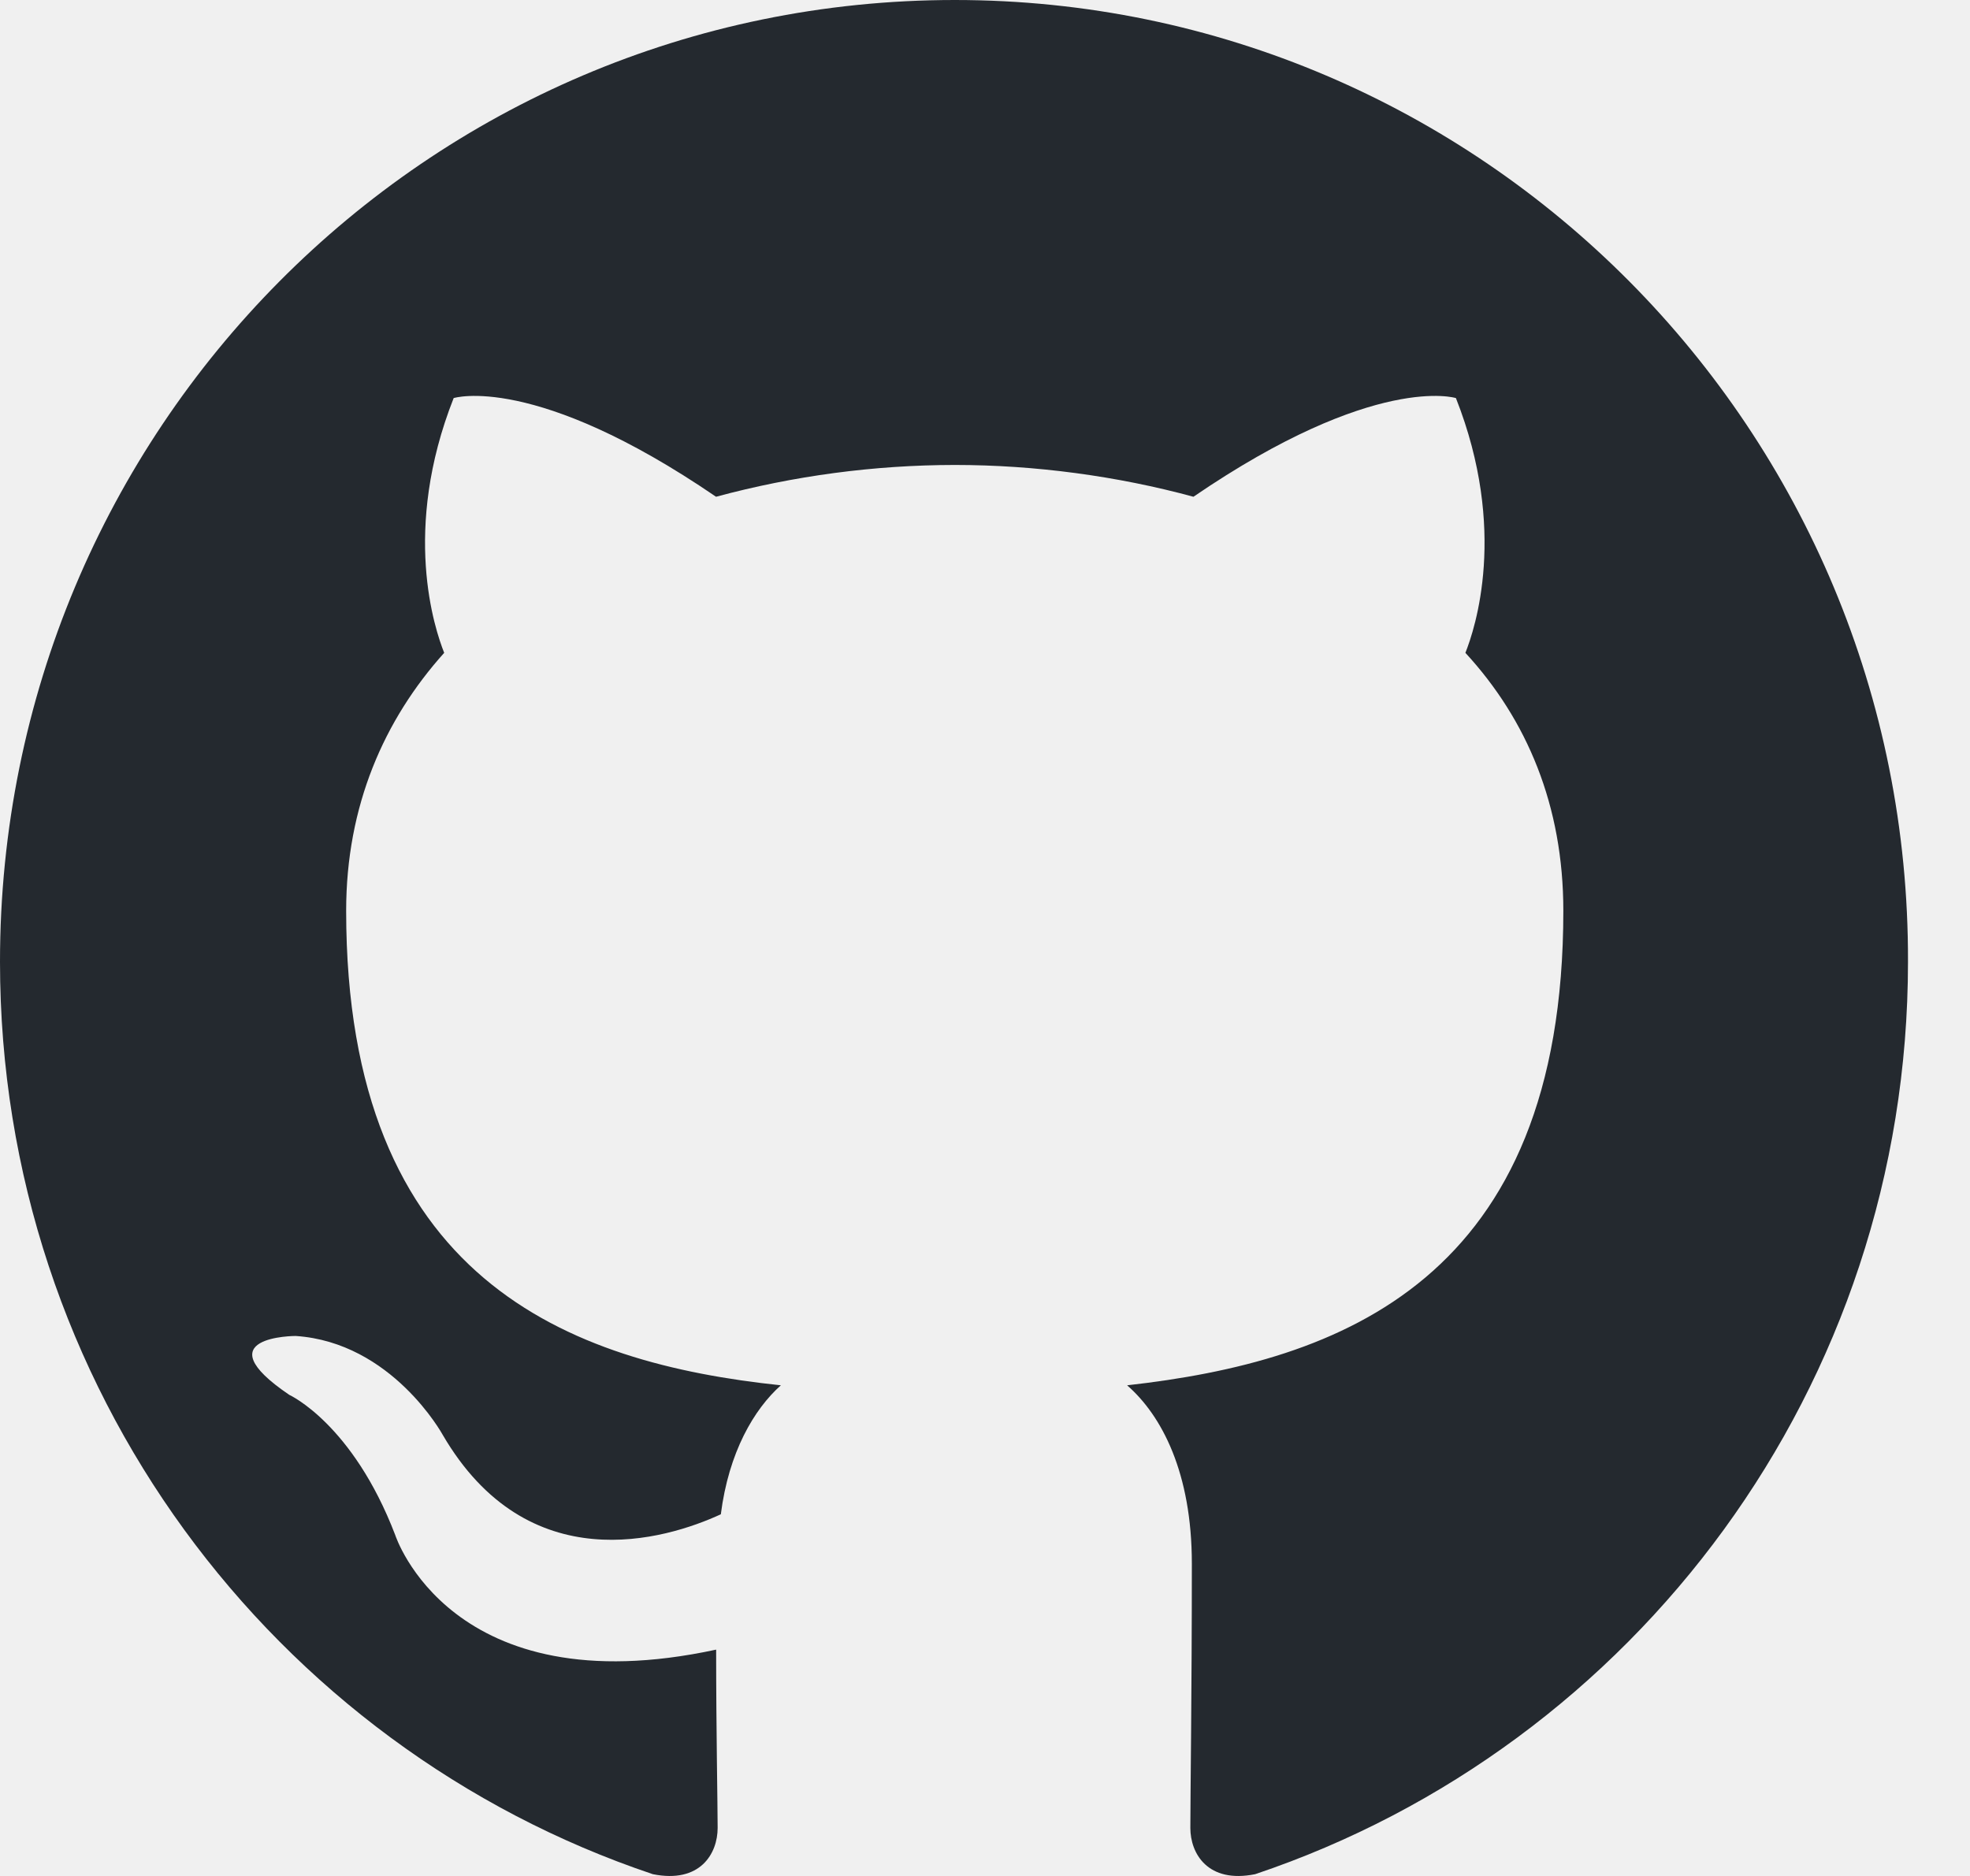
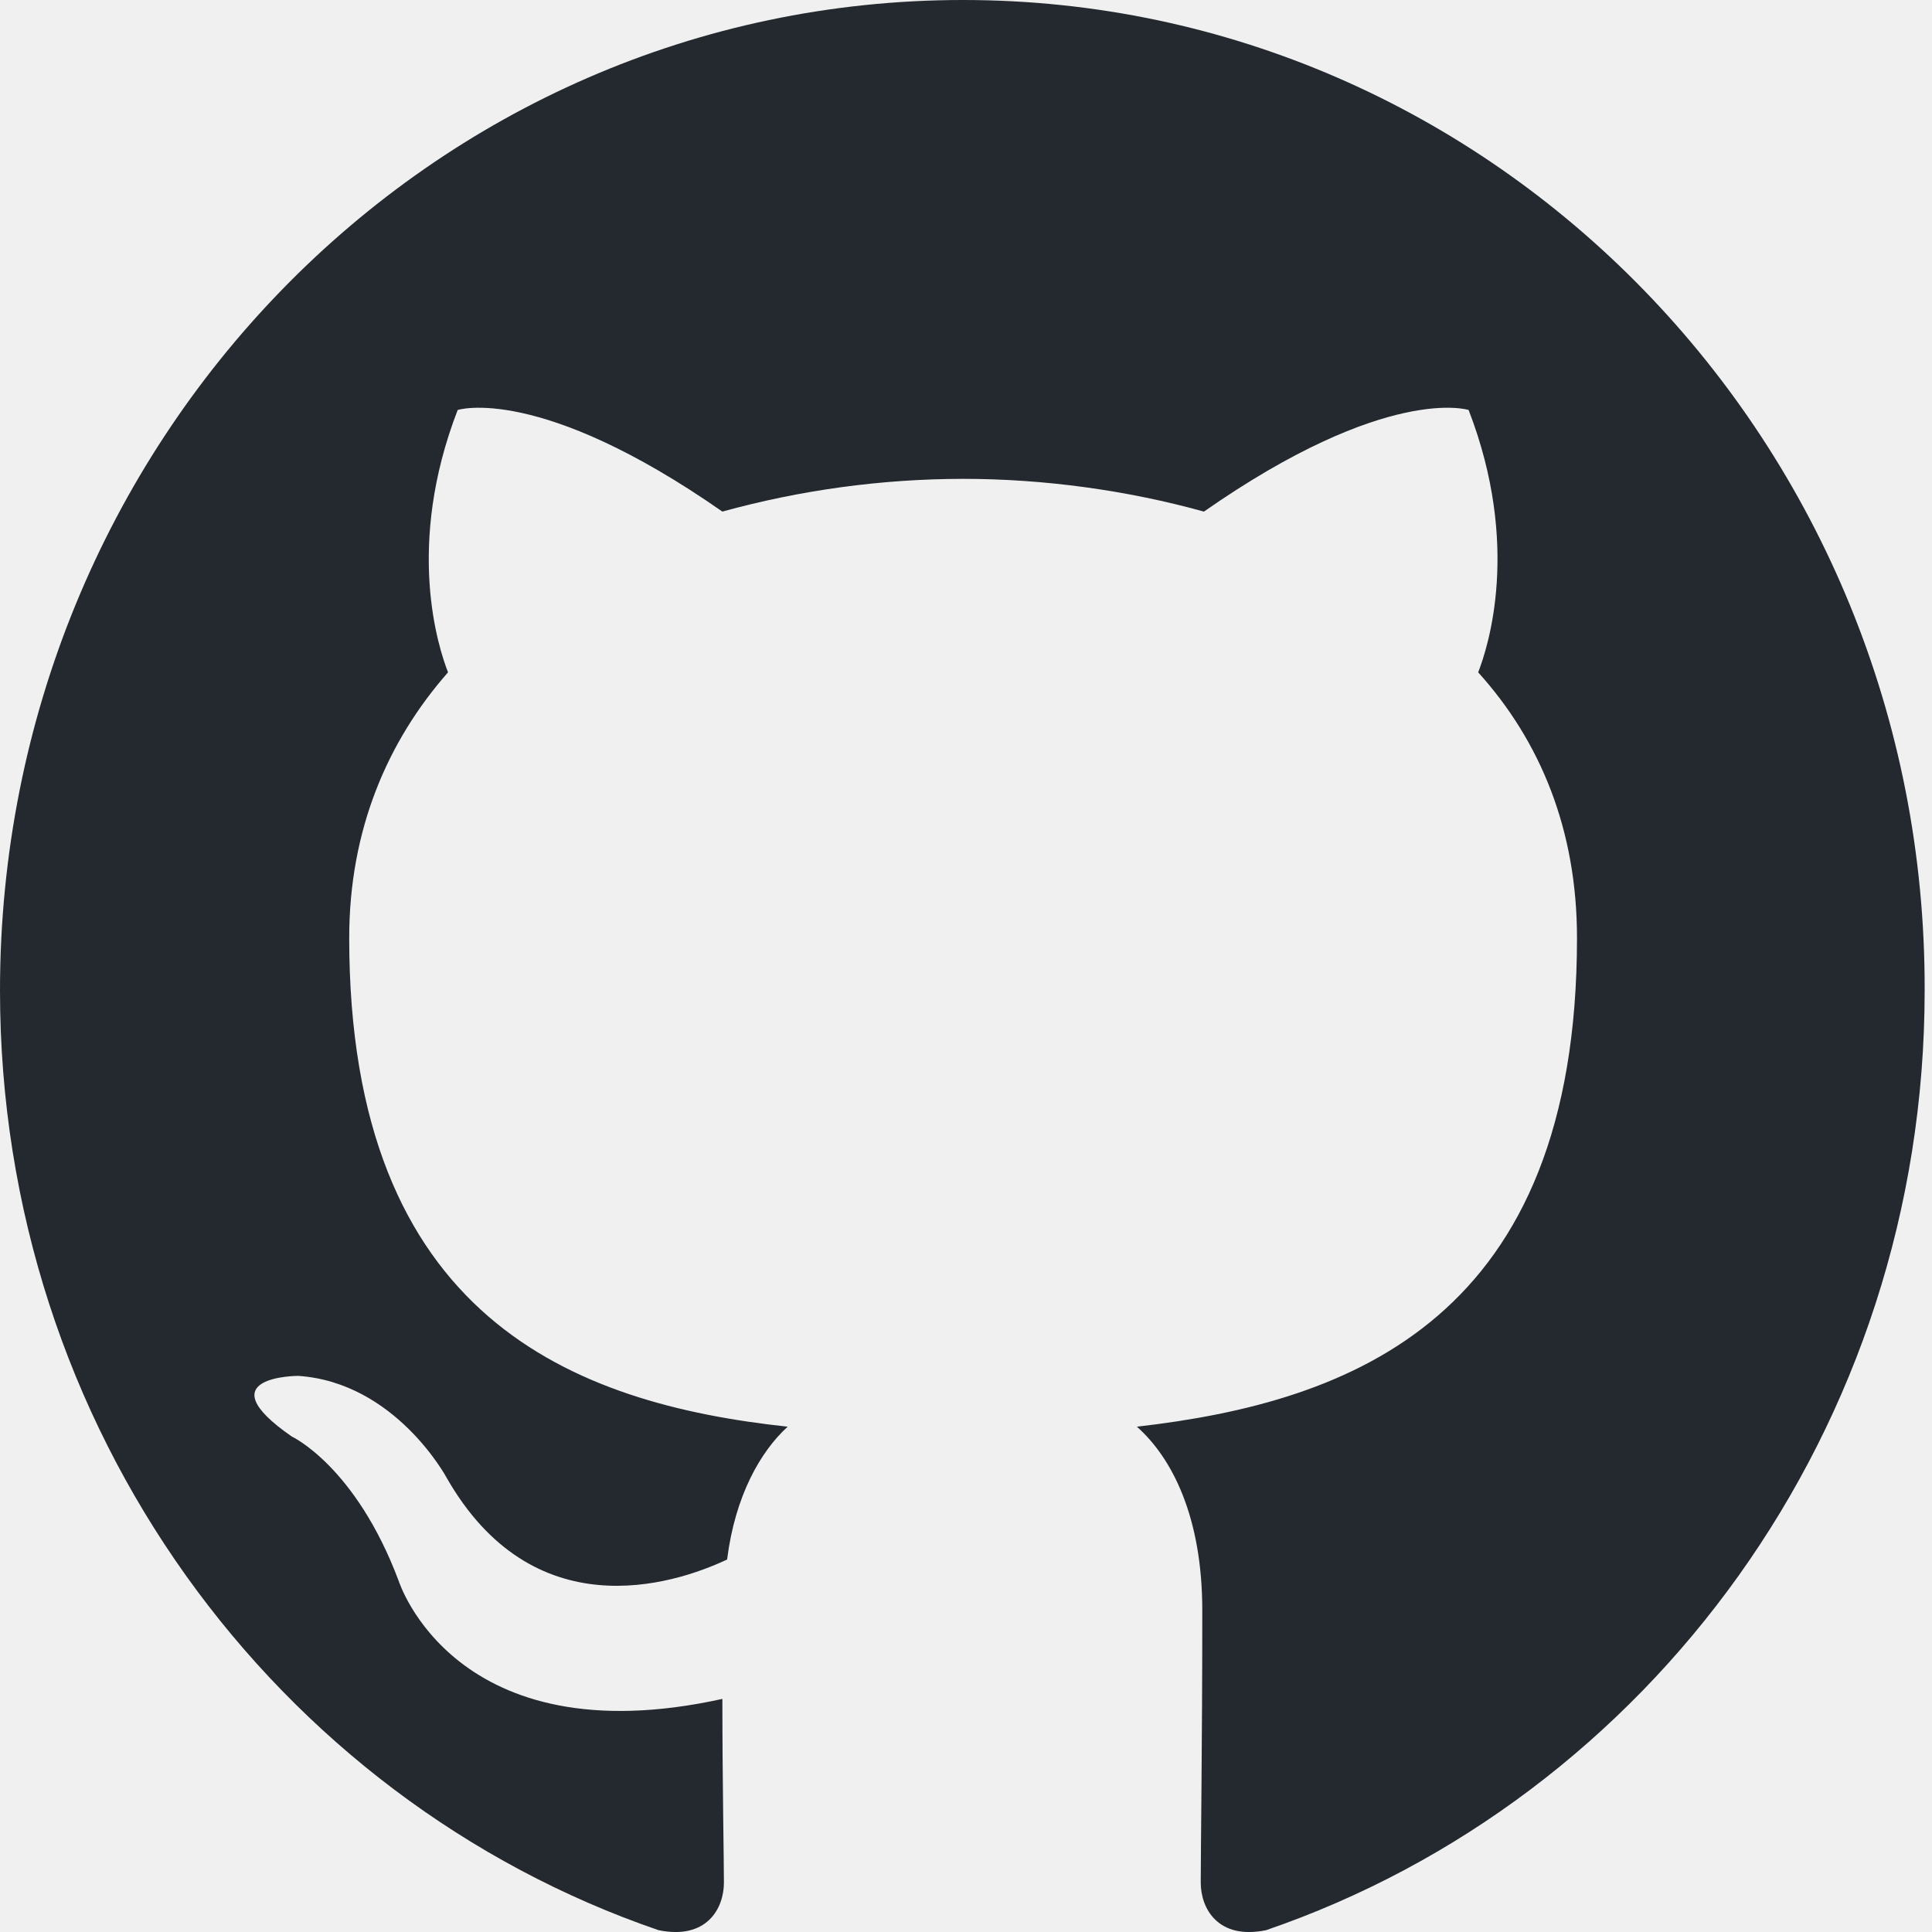
- <svg xmlns="http://www.w3.org/2000/svg" width="21" height="20" viewBox="0 0 21 20" fill="none">
-   <g clip-path="url(#clip0_723_1198)">
-     <path fill-rule="evenodd" clip-rule="evenodd" d="M10.178 0C4.55 0 0 4.583 0 10.254C0 14.786 2.915 18.623 6.959 19.981C7.465 20.083 7.65 19.76 7.65 19.488C7.65 19.251 7.634 18.436 7.634 17.587C4.802 18.198 4.213 16.365 4.213 16.365C3.758 15.177 3.084 14.871 3.084 14.871C2.157 14.243 3.151 14.243 3.151 14.243C4.179 14.311 4.718 15.295 4.718 15.295C5.628 16.857 7.094 16.416 7.684 16.144C7.768 15.482 8.038 15.024 8.324 14.769C6.066 14.531 3.69 13.649 3.69 9.71C3.69 8.59 4.095 7.673 4.735 6.96C4.634 6.706 4.28 5.653 4.836 4.244C4.836 4.244 5.696 3.972 7.633 5.296C8.463 5.072 9.318 4.958 10.178 4.957C11.037 4.957 11.913 5.076 12.722 5.296C14.66 3.972 15.52 4.244 15.52 4.244C16.076 5.653 15.722 6.706 15.621 6.96C16.278 7.673 16.665 8.59 16.665 9.71C16.665 13.649 14.29 14.514 12.015 14.769C12.385 15.092 12.705 15.703 12.705 16.67C12.705 18.045 12.689 19.149 12.689 19.488C12.689 19.76 12.874 20.083 13.38 19.981C17.424 18.622 20.339 14.786 20.339 10.254C20.356 4.583 15.789 0 10.178 0Z" fill="#24292F" />
+ <svg xmlns="http://www.w3.org/2000/svg" width="20" height="20" viewBox="0 0 20 20" fill="none">
+   <g clip-path="url(#clip0_730_1038)">
+     <path fill-rule="evenodd" clip-rule="evenodd" d="M9.97 0C4.457 0 0 4.583 0 10.254C0 14.786 2.856 18.623 6.817 19.981C7.313 20.083 7.494 19.76 7.494 19.488C7.494 19.251 7.478 18.436 7.478 17.587C4.704 18.198 4.127 16.365 4.127 16.365C3.681 15.177 3.021 14.871 3.021 14.871C2.113 14.243 3.087 14.243 3.087 14.243C4.094 14.311 4.622 15.295 4.622 15.295C5.513 16.857 6.949 16.416 7.527 16.144C7.61 15.482 7.874 15.024 8.154 14.769C5.942 14.531 3.615 13.649 3.615 9.71C3.615 8.59 4.011 7.673 4.638 6.96C4.539 6.706 4.193 5.653 4.738 4.244C4.738 4.244 5.579 3.972 7.478 5.296C8.29 5.072 9.128 4.958 9.97 4.957C10.812 4.957 11.67 5.076 12.463 5.296C14.361 3.972 15.203 4.244 15.203 4.244C15.748 5.653 15.401 6.706 15.302 6.96C15.946 7.673 16.325 8.59 16.325 9.71C16.325 13.649 13.998 14.514 11.769 14.769C12.133 15.092 12.446 15.703 12.446 16.67C12.446 18.045 12.43 19.149 12.43 19.488C12.43 19.76 12.611 20.083 13.107 19.981C17.068 18.622 19.924 14.786 19.924 10.254C19.94 4.583 15.467 0 9.97 0Z" fill="#24292F" />
  </g>
  <defs>
-     <clipPath id="clip0_723_1198">
-       <rect width="20.417" height="20" fill="white" />
+     <clipPath id="clip0_730_1038">
+       <rect width="20" height="20" fill="white" />
    </clipPath>
  </defs>
</svg>
